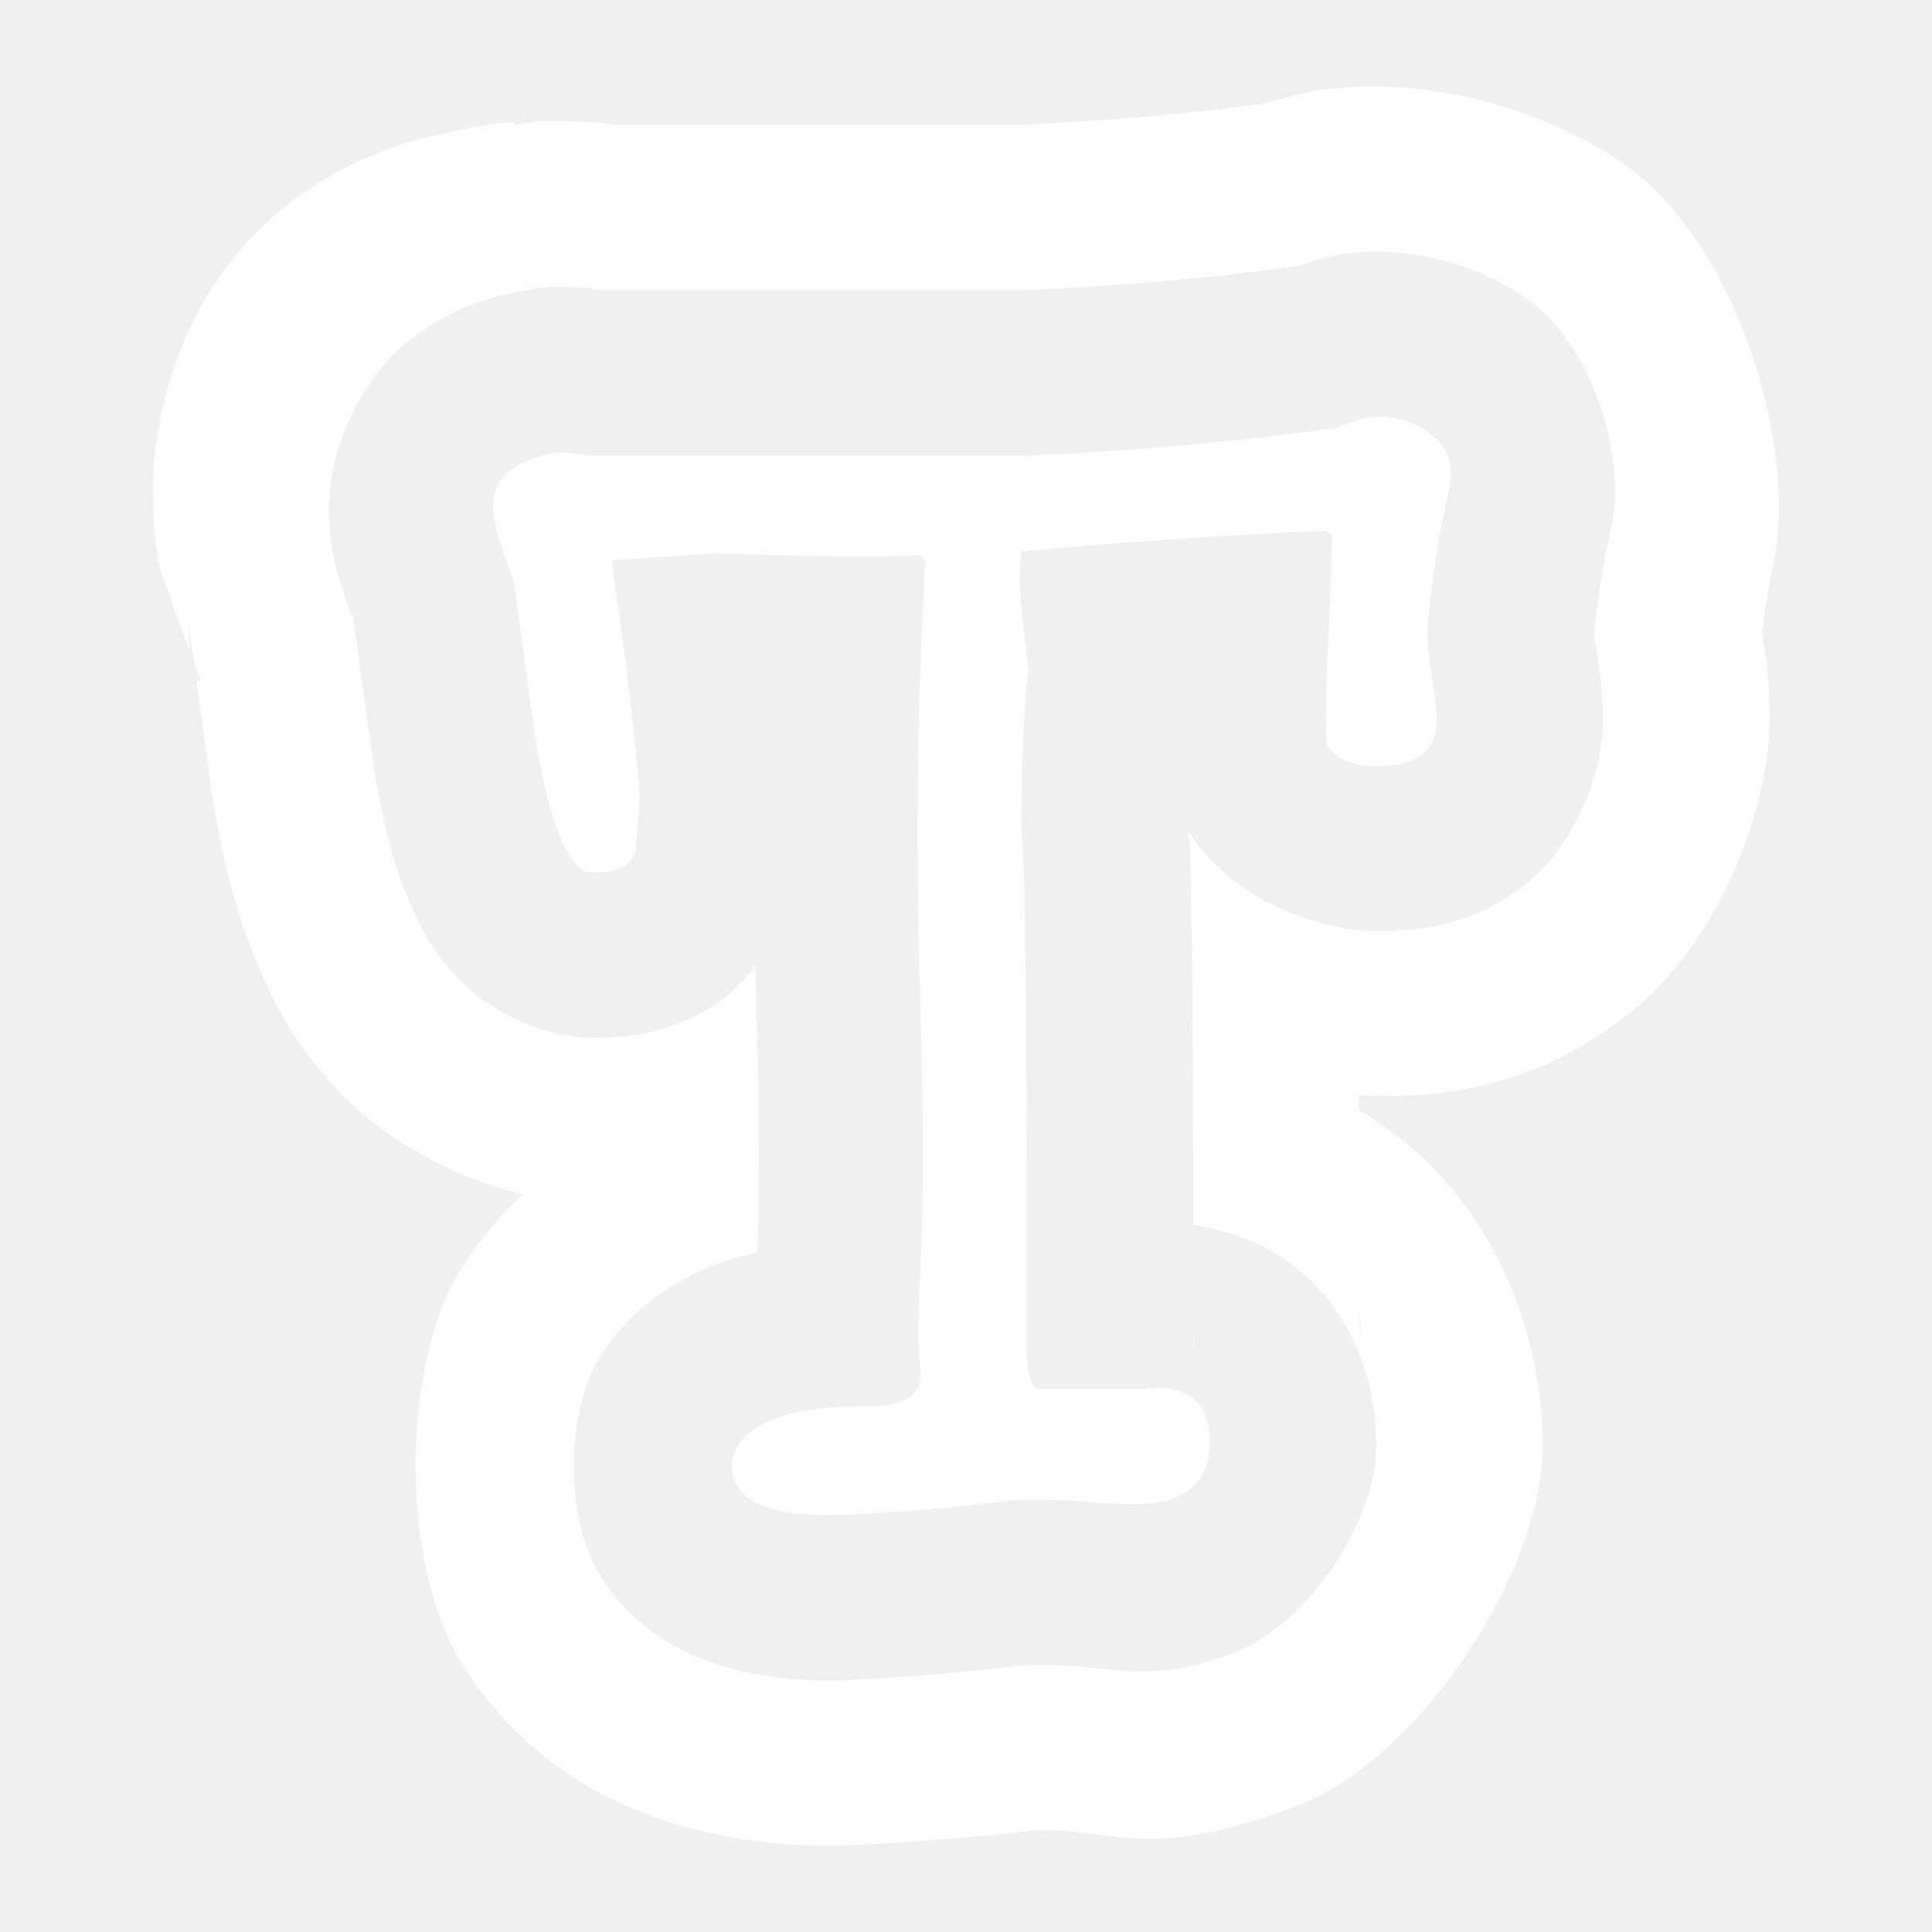
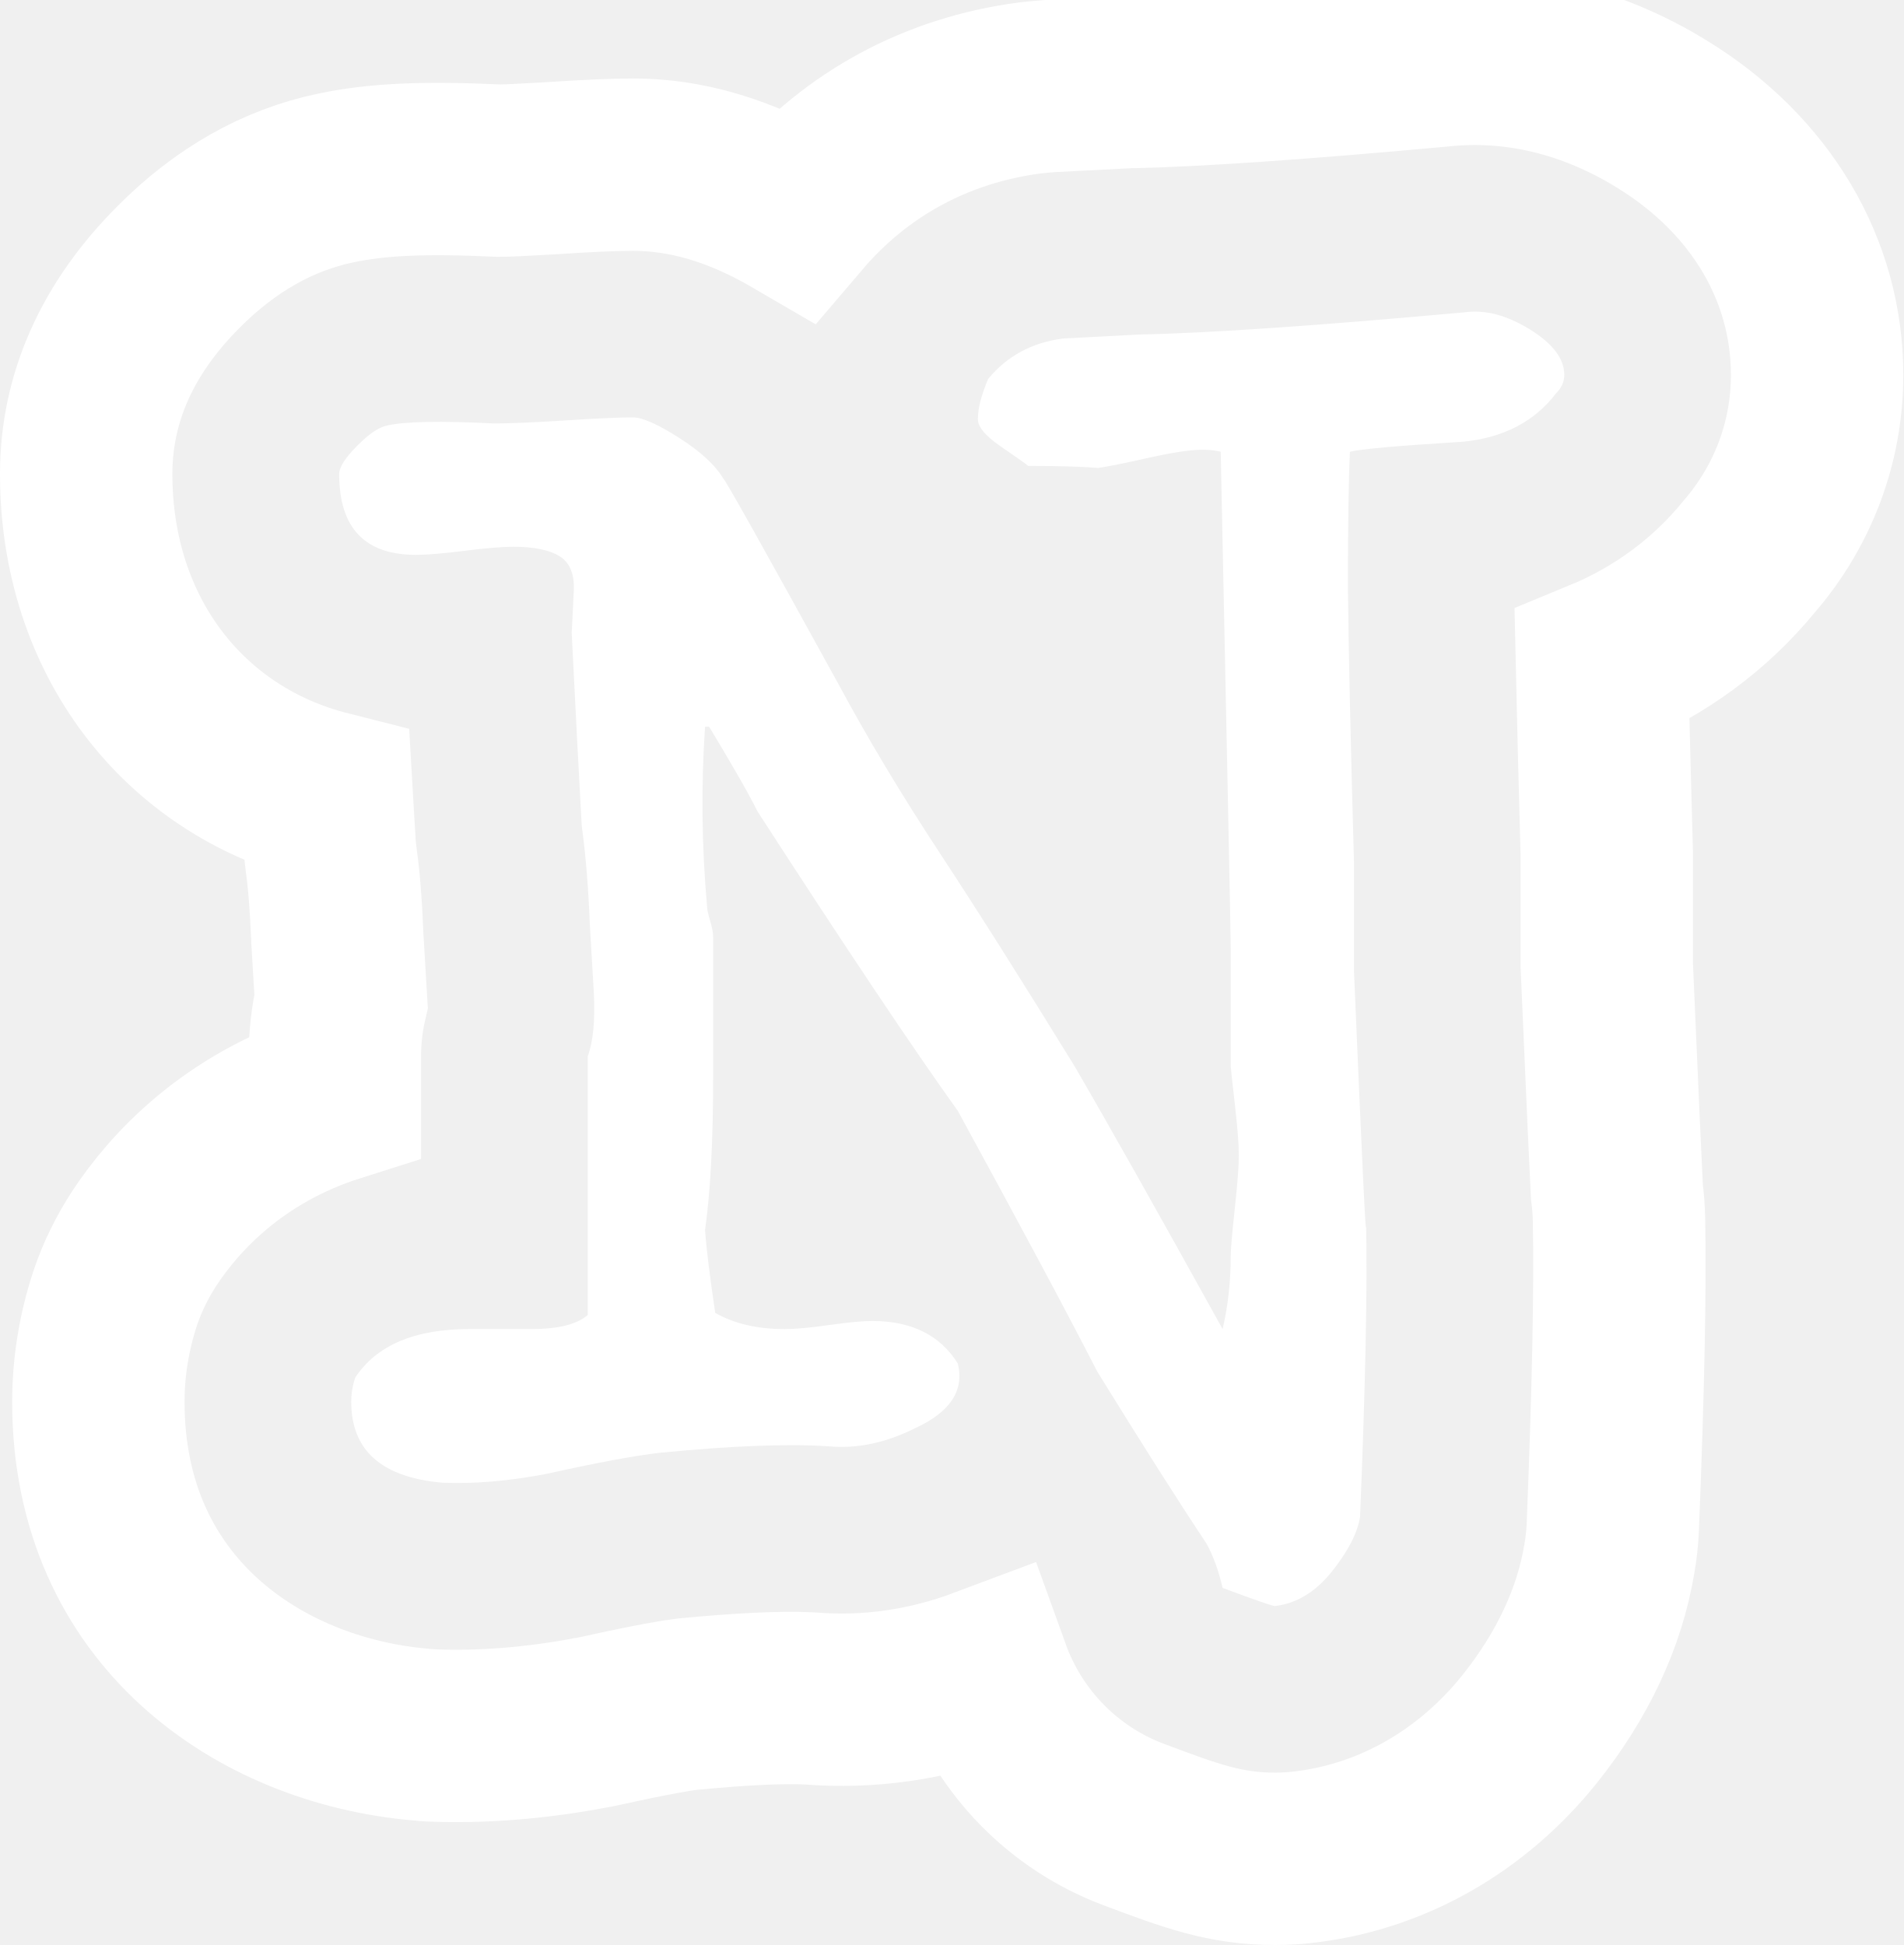
- <svg xmlns="http://www.w3.org/2000/svg" aria-hidden="true" viewBox="0 0 1024 1024" version="1.1" id="svg6">
-   <defs id="defs10" />
-   <path d="m 729.38,45.821 c -6.64,-0.061 -13.104,0.202 -19.327,0.794 l -13.105,1.25 -12.771,3.192 c -5.077,1.269 -10.305,2.617 -15.843,4.214 -40.932,5.202 -83.369,8.9 -127.471,10.895 H 326.052 c -5.726,-0.927 -12.097,-1.85 -28.342,-1.85 h -13.743 l -13.575,2.144 c 6.262,-0.989 3.89,-4.957 -42.147,5.833 -23.019,5.394 -65.804,19.719 -101.035,60.287 -0.764,0.88 -1.454,1.796 -2.196,2.688 l -0.128,0.01 0.018,0.127 c -33.35,40.184 -43.781,91.519 -43.781,122.631 0,44.304 6.317,48.776 9.04,57.648 2.723,8.872 4.815,14.392 6.612,19.189 2.66,7.107 3.355,8.891 3.845,10.077 -0.416,-4.125 -0.707,-9.584 -0.909,-15.86 l 1.342,9.848 c 0.533,3.911 1.068,7.703 1.602,11.6 l 1.218,3.658 2.296,5.579 c 0.466,1.133 -0.711,2.769 -2.19,0.373 2.747,20.027 5.496,40.063 8.244,59.758 l 0.484,3.47 0.622,3.447 c 5.332,29.528 10.332,55.329 25.713,89.936 7.69,17.303 17.434,37.948 42.215,63.437 19.166,19.714 54.05,43.099 95.804,52.711 -11.436,10.789 -22.303,23.469 -31.898,38.547 l -0.709,1.114 -0.693,1.124 c -31.195,50.693 -32.634,157.958 3.436,212.064 38.574,57.861 92.493,77.421 127.716,85.427 35.225,8.005 62.063,7.647 88.748,6.165 h 0.091 l 0.091,-0.01 c 31.246,-1.769 59.223,-4.115 85.256,-7.287 7.249,-0.086 12.733,0.093 14.069,0.226 l 0.784,0.078 0.786,0.072 c 31.141,2.831 55.945,12.316 121.259,-12.805 l 3.081,-1.185 3.037,-1.3 c 60.437,-25.902 125.57,-120.359 125.57,-189.647 0,-41.383 -14.375,-110.694 -71.113,-158.473 -8.575,-7.221 -17.369,-13.287 -26.239,-18.557 -0.01,-2.78 -0.026,-5.222 -0.038,-7.925 3.848,0.3 7.555,0.489 10.986,0.489 32.801,0 79.974,-3.796 129.969,-42.029 49.996,-38.231 76.615,-110.974 76.615,-157.159 0,-23.643 -1.894,-33.891 -3.942,-46.702 1.687,-13.587 3.668,-26.054 6.009,-36.3 l -0.359,1.541 C 953.298,242.732 923.488,134.247 864.702,89.957 826.443,61.394 774.039,46.232 729.381,45.821 Z m 0.401,87.553 c 28.14,0.144 59.604,9.59 82.817,27.554 33.381,25.866 49.483,84.306 41.159,119.267 l 0.18,-0.771 c -3.805,16.651 -6.813,35.594 -8.955,56.479 0.047,0.779 0.126,2.356 0.58,4.931 l 0.197,1.112 0.167,1.116 c 2.102,14.02 3.741,22.999 3.741,38.877 0,27.099 -14.618,66.475 -42.235,87.594 -27.616,21.118 -55.132,24.019 -76.771,24.019 -29.411,0 -76.828,-14.951 -100.626,-52.606 1.274,16.333 1.295,32.855 1.682,61.614 0.471,35.052 0.701,82.847 0.701,143.776 v 2.959 c 18.764,2.575 38.938,9.499 57.122,24.812 31.295,26.355 39.946,65.094 39.946,91.486 0,41.424 -35.802,93.427 -72.492,109.152 l -1.517,0.651 -1.543,0.592 c -36.663,14.101 -56.153,9.668 -81.892,7.329 l -0.393,-0.036 -0.392,-0.04 c -6.612,-0.662 -16.838,-0.958 -29.446,-0.57 -24.534,3.114 -51.918,5.547 -83.542,7.336 l -0.045,0.002 -0.046,0.002 c -21.663,1.203 -41.784,1.036 -64.48,-4.123 -22.696,-5.158 -53.123,-16.902 -74.26,-48.606 -20.5,-30.751 -19.78,-88.236 -1.718,-117.588 l 0.346,-0.563 0.355,-0.558 c 19.273,-30.284 48.228,-44.934 71.958,-52.085 3.653,-1.101 7.211,-1.853 10.796,-2.706 1.393,-28.857 1.463,-72.165 -0.26,-128.476 l -0.004,-0.106 -0.002,-0.107 c -0.223,-7.913 -0.27,-15.396 -0.439,-23.177 -7.143,9.066 -15.278,16.913 -23.892,22.081 -25.055,15.033 -45.41,15.945 -61.928,15.945 -30.582,0 -57.488,-16.557 -71.226,-30.688 -13.738,-14.132 -19.9,-26.534 -24.978,-37.96 -10.156,-22.85 -14.892,-44.072 -19.56,-69.93 l -0.311,-1.722 -0.241,-1.736 c -3.711,-26.593 -7.422,-53.492 -11.132,-80.698 l -0.57,-4.187 c 0.056,1.388 0.062,3.482 0.136,4.493 -0.116,-0.354 -0.096,-0.626 -0.243,-0.982 l -1.148,-2.788 -0.955,-2.861 c -5.083,-15.248 -10.042,-27.648 -10.042,-52.655 0,-29.89 17.274,-67.224 41,-86.579 23.725,-19.355 47.084,-25.273 68.049,-28.582 l 6.786,-1.073 h 6.872 c 11.58,0 15.582,0.942 21.631,1.806 0.351,0.05 0.328,0.017 0.639,0.044 h 223.205 c 49.913,-2.213 98.058,-6.492 144.561,-12.661 6.161,-2.122 11.796,-3.592 17.676,-5.062 l 6.385,-1.596 6.551,-0.624 c 3.92,-0.373 7.948,-0.547 12.048,-0.527 z M 457.269,657.597 c -0.438,0.046 -0.703,0.058 -1.267,0.163 0.425,-0.004 0.841,-0.026 1.267,-0.028 z m 263.348,36.704 c 1.362,10.159 0,16.465 0,19.416 z m -88.197,13.355 v 6.165 c 0,1.013 1.261,-0.825 0,-6.165 z" style="color:#000000;fill:#ffffff;stroke-width:1.017;-inkscape-stroke:none" id="path2" />
-   <path fill="#fff" d="m 767.88,260.018 q -7.396,32.354 -11.097,70.26 -0.919,10.166 1.851,25.883 2.776,18.487 2.776,25.883 0,24.033 -31.435,24.033 -20.338,0 -26.809,-12.01 -0.925,-20.338 0.925,-55.468 1.851,-41.607 1.851,-55.468 -0.931,0 -2.776,-1.851 -85.977,3.695 -161.783,11.091 -1.844,12.023 0,29.584 l 3.701,33.286 q -3.701,28.653 -3.701,85.046 2.776,24.033 2.776,206.153 v 67.49 q 0,15.711 4.62,22.182 h 57.318 q 35.13,-4.62 35.13,29.584 0,20.338 -19.412,28.659 -12.016,4.62 -42.526,1.851 -18.487,-1.851 -43.451,-0.931 -34.205,4.626 -83.202,7.402 -49.922,2.77 -61.013,-13.867 -7.396,-11.097 0,-23.114 12.942,-20.338 67.484,-20.338 28.659,0 28.659,-15.711 0,-8.321 -0.925,-15.718 0,-23.114 0.931,-40.675 2.77,-49.928 0,-140.52 -3.701,-131.279 2.77,-235.738 l -2.776,-2.776 q -28.659,1.851 -107.234,-0.925 -3.701,0 -56.393,3.701 12.942,88.741 14.792,126.647 l -1.851,24.964 q -0.932,13.867 -23.114,13.867 -17.562,0 -29.584,-66.565 -5.546,-39.744 -11.091,-80.426 0,-6.471 -6.471,-22.188 -5.546,-16.643 -5.546,-24.964 0,-23.107 35.13,-28.653 2.77,0 9.24,0.925 6.471,0.925 9.247,0.925 h 229.267 q 85.052,-3.701 164.552,-14.792 5.552,-2.776 16.643,-5.552 19.412,-1.844 33.286,9.253 13.861,10.166 9.24,29.578 z" style="fill:#ffffff;stroke-width:6.21" id="path4" />
+ <svg xmlns="http://www.w3.org/2000/svg" version="1.1" width="82.81" height="84.635" viewBox="0,0,82.81,84.635">
+   <g transform="translate(-199.25,-138.4389)">
+     <g data-paper-data="{&quot;isPaintingLayer&quot;:true}" fill-rule="nonzero" stroke-linecap="butt" stroke-linejoin="miter" stroke-miterlimit="10" stroke-dasharray="" stroke-dashoffset="0" style="mix-blend-mode: normal">
+       <path d="M278.31,154.754c0,2.93 -1.05,5.7 -2.96,7.91c-1.71,2.09 -3.9,3.69 -6.4,4.72c0.05,2.27 0.12,5.04 0.21,8.26v4.83c0.27,6.31 0.39,8.83 0.44,9.83c0.05,0.38 0.08,0.77 0.09,1.17c0.06,3.07 -0.03,7.46 -0.27,13.43c-0.02,0.46 -0.07,0.92 -0.15,1.37c-0.43,2.57 -1.6,5.07 -3.48,7.42c-2.49,3.1 -5.92,5.07 -9.68,5.54c-0.46,0.06 -0.92,0.09 -1.38,0.09c-2.17,0 -3.67,-0.56 -6.15,-1.49c-3.04,-1.14 -5.4,-3.56 -6.49,-6.58c-2.48,0.93 -5.05,1.3 -7.62,1.09c-1.22,-0.06 -3.02,0.03 -5.31,0.25c-0.34,0.04 -1.4,0.2 -3.79,0.73c-0.12,0.03 -0.24,0.05 -0.36,0.07c-2.46,0.47 -4.84,0.65 -7,0.56c-0.16,-0.01 -0.33,-0.02 -0.49,-0.04c-6.96,-0.61 -13.99,-5.33 -13.99,-14.47c0,-1.54 0.25,-3.06 0.74,-4.54c0.31,-0.91 0.73,-1.77 1.26,-2.58c1.26,-1.92 3.81,-4.78 8.29,-6.2v-1.72c0,-0.81 0.09,-1.62 0.27,-2.4l-0.16,-2.69c0,-0.07 -0.01,-0.14 -0.01,-0.22c-0.05,-1.22 -0.13,-2.31 -0.26,-3.24c-0.04,-0.29 -0.07,-0.58 -0.08,-0.87c-0.04,-0.57 -0.07,-1.19 -0.11,-1.87c-6.24,-1.58 -10.47,-7.01 -10.47,-14.05c0,-3.3 1.35,-6.33 4,-8.99c2.05,-2.07 4.36,-3.37 6.86,-3.89c1.8,-0.38 3.83,-0.47 7.1,-0.32c0.33,0 0.99,-0.03 2.19,-0.1c1.65,-0.11 2.8,-0.16 3.64,-0.16c2.95,0 5.38,1.11 7.13,2.13c2.6,-3.05 6.1,-4.94 10.15,-5.47c0.29,-0.03 0.57,-0.06 0.86,-0.08l3.33,-0.17c0.12,-0.01 0.24,-0.01 0.36,-0.01c2.69,-0.06 7.14,-0.36 13.24,-0.92c3.33,-0.36 6.66,0.44 9.73,2.34c4.27,2.63 6.72,6.76 6.72,11.33z" fill="none" stroke="#ffffff" stroke-width="7.5" />
+       <path d="M266.957,155.549c-0.939,1.231 -2.287,1.936 -4.047,2.111c-2.874,0.176 -4.516,0.323 -4.926,0.439c-0.059,1.231 -0.088,3.197 -0.088,5.894c0.029,2.757 0.117,6.744 0.264,11.963c0,1.114 0,2.697 0,4.75c0.353,8.327 0.528,11.992 0.528,10.994c0.058,2.815 -0.03,7.067 -0.264,12.755c-0.118,0.704 -0.528,1.495 -1.231,2.375c-0.704,0.88 -1.526,1.377 -2.463,1.495c-0.118,0 -0.88,-0.264 -2.287,-0.791c-0.176,-0.762 -0.411,-1.408 -0.704,-1.936c-1.174,-1.759 -2.757,-4.251 -4.749,-7.477c-1.291,-2.521 -3.314,-6.303 -6.069,-11.348c-1.936,-2.696 -4.838,-7.036 -8.708,-13.018c-0.411,-0.82 -1.115,-2.052 -2.111,-3.694h-0.176c-0.176,2.581 -0.147,5.189 0.088,7.828c0,0.118 0.044,0.323 0.132,0.616c0.088,0.294 0.132,0.527 0.132,0.703v6.069c0,2.815 -0.118,5.044 -0.352,6.686c0.059,0.821 0.207,2.022 0.443,3.606c0.827,0.47 1.832,0.703 3.015,0.703c0.473,0 1.122,-0.058 1.95,-0.176c0.827,-0.117 1.448,-0.176 1.862,-0.176c1.714,0 2.954,0.615 3.725,1.847c0.292,1.174 -0.323,2.111 -1.848,2.815c-1.29,0.646 -2.551,0.909 -3.782,0.791c-1.759,-0.116 -4.193,-0.023 -7.301,0.279c-1.114,0.125 -2.786,0.436 -5.014,0.932c-1.643,0.309 -3.138,0.432 -4.486,0.373c-2.639,-0.234 -3.958,-1.407 -3.958,-3.519c0,-0.352 0.058,-0.704 0.175,-1.056c0.929,-1.407 2.587,-2.111 4.971,-2.111c0.29,0 0.755,0 1.396,0c0.581,0 1.017,0 1.309,0c1.162,0 1.976,-0.204 2.441,-0.615c0,-0.353 0,-0.938 0,-1.76v-9.499c0.234,-0.646 0.322,-1.554 0.265,-2.728c-0.06,-0.996 -0.118,-1.992 -0.176,-2.99c-0.06,-1.583 -0.177,-3.02 -0.353,-4.311c-0.118,-2.11 -0.264,-4.926 -0.439,-8.443c0,0.176 0.028,-0.381 0.088,-1.672c0.058,-0.762 -0.132,-1.289 -0.571,-1.583c-0.44,-0.293 -1.13,-0.44 -2.067,-0.44c-0.47,0 -1.174,0.06 -2.111,0.177c-0.938,0.118 -1.643,0.176 -2.111,0.176c-2.229,0 -3.342,-1.173 -3.342,-3.519c0,-0.293 0.262,-0.704 0.787,-1.231c0.525,-0.528 0.964,-0.82 1.314,-0.88c0.758,-0.176 2.305,-0.204 4.641,-0.088c0.7,0 1.736,-0.044 3.107,-0.132c1.372,-0.088 2.351,-0.132 2.935,-0.132c0.408,0 1.079,0.298 2.014,0.895c0.935,0.597 1.576,1.191 1.927,1.787c0.059,0 1.714,2.955 4.964,8.861c1.292,2.402 2.776,4.88 4.452,7.428c1.674,2.55 3.628,5.641 5.861,9.272c1.468,2.521 3.613,6.329 6.435,11.427c0.234,-0.996 0.353,-2.052 0.353,-3.166c0,-0.293 0.058,-0.981 0.176,-2.067c0.118,-1.084 0.177,-1.861 0.177,-2.331c0,-0.469 -0.059,-1.216 -0.176,-2.243c-0.118,-1.025 -0.176,-1.568 -0.176,-1.627v-5.102c0,-0.528 -0.146,-7.741 -0.436,-21.639c-0.233,-0.058 -0.495,-0.088 -0.786,-0.088c-0.523,0 -1.309,0.118 -2.355,0.352c-1.048,0.235 -1.774,0.383 -2.182,0.44c-0.757,-0.058 -1.775,-0.088 -3.055,-0.088c-0.058,-0.058 -0.451,-0.337 -1.178,-0.836c-0.729,-0.498 -1.062,-0.924 -1.004,-1.275c0,-0.409 0.146,-0.968 0.44,-1.671c0.82,-0.997 1.904,-1.584 3.254,-1.76c1.113,-0.058 2.229,-0.117 3.343,-0.176c2.99,-0.058 7.71,-0.381 14.161,-0.968c0.88,-0.116 1.817,0.132 2.815,0.748c0.996,0.615 1.495,1.275 1.495,1.979c-0.001,0.299 -0.12,0.563 -0.353,0.796z" fill="#ffffff" stroke="none" stroke-width="1" />
+     </g>
+   </g>
</svg>
